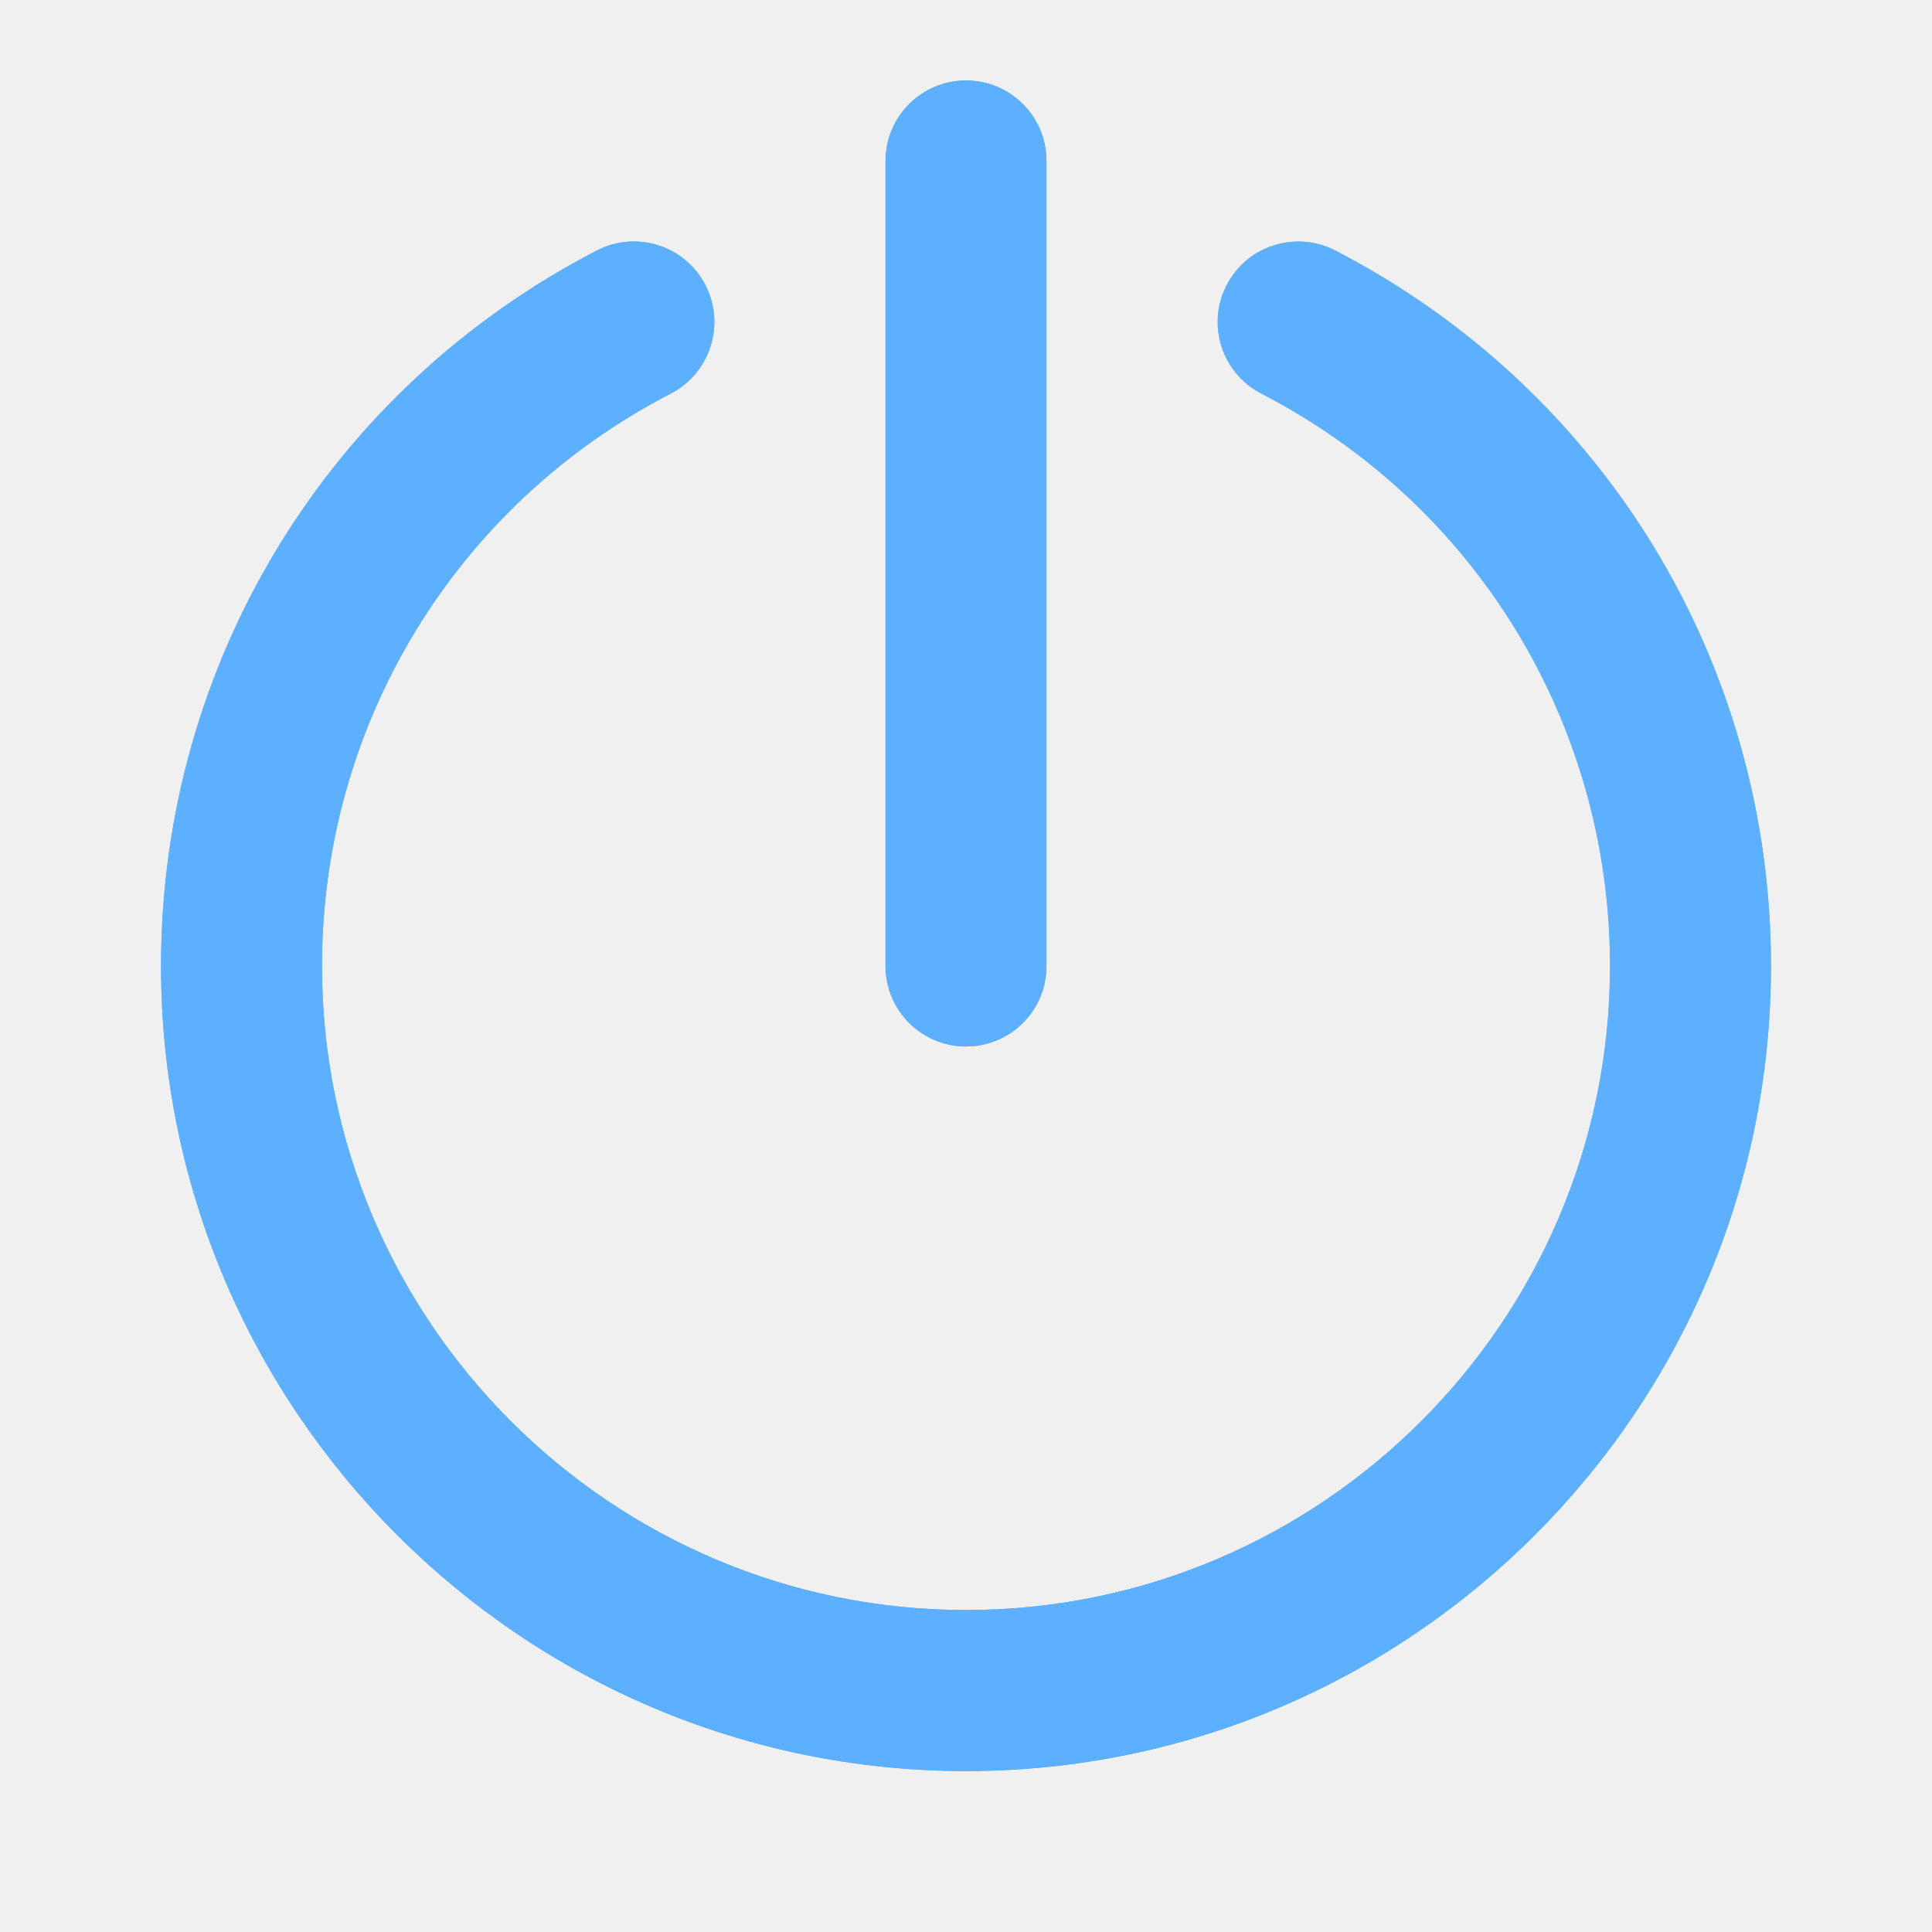
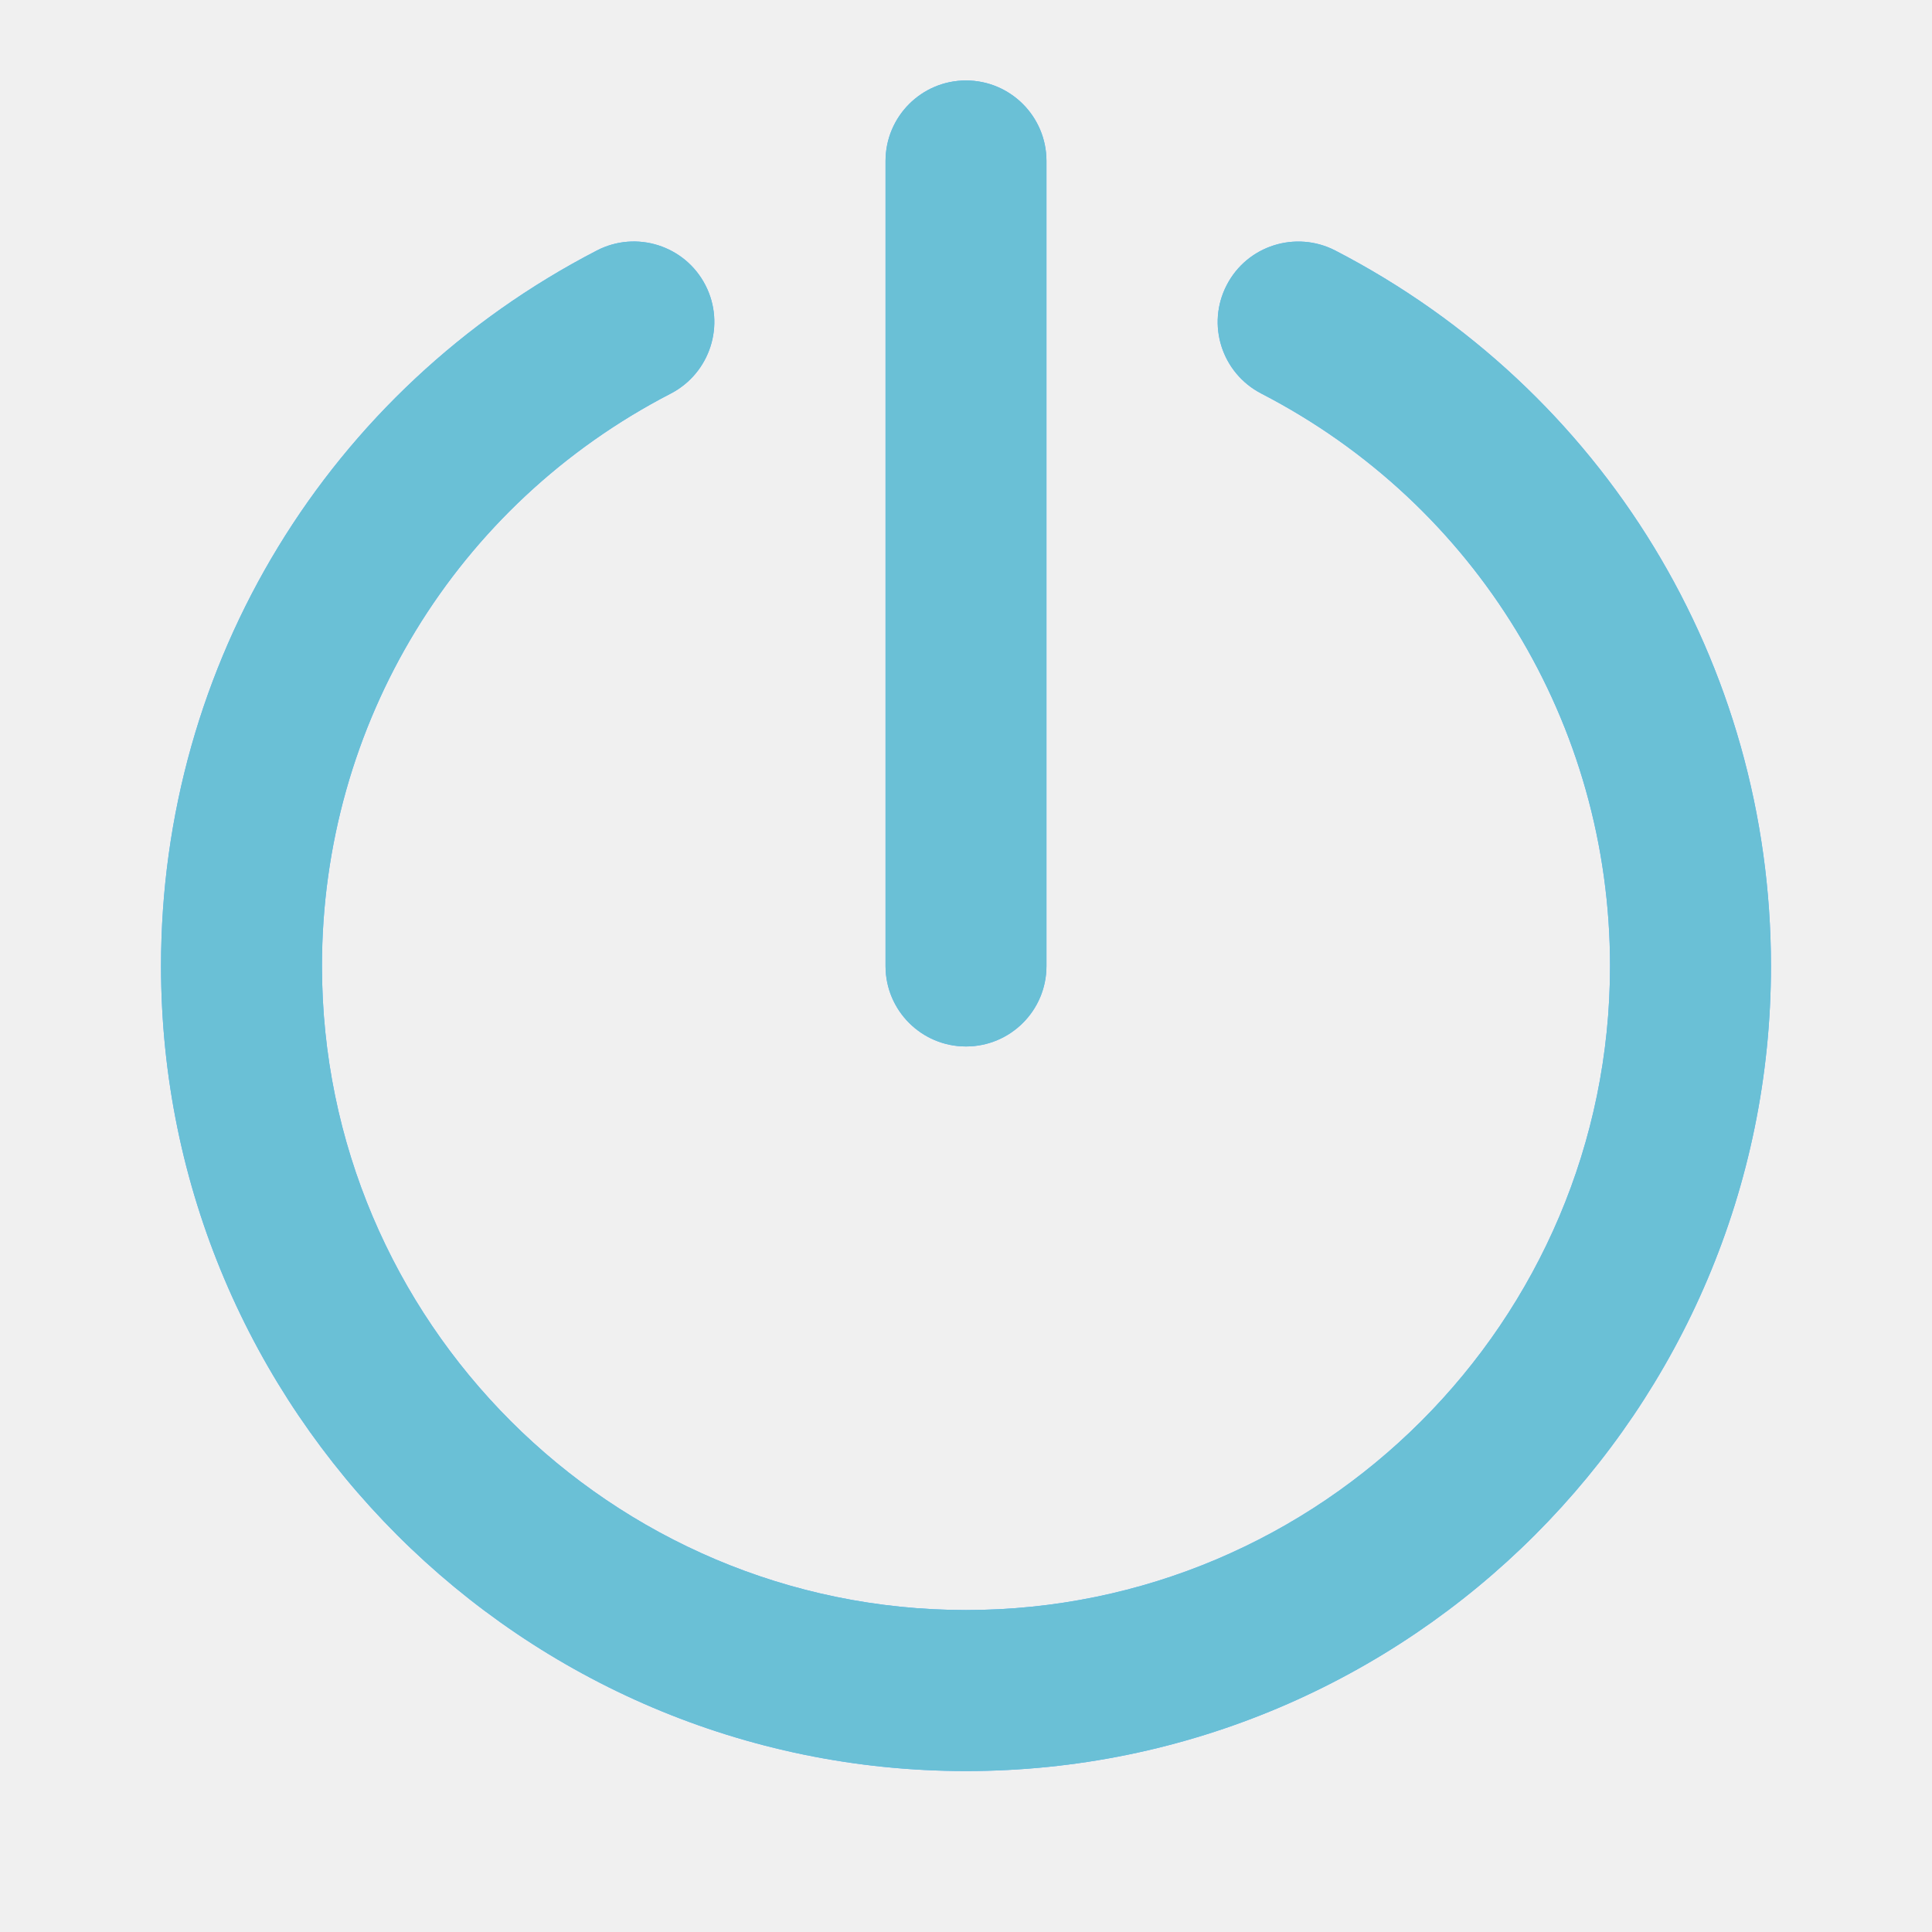
<svg xmlns="http://www.w3.org/2000/svg" width="20" height="20" viewBox="0 0 20 20" fill="none">
  <path fill-rule="evenodd" clip-rule="evenodd" d="M10.833 10C10.833 10.461 10.46 10.833 10 10.833C9.54 10.833 9.167 10.461 9.167 10V1.667C9.167 1.206 9.54 0.833 10 0.833C10.46 0.833 10.833 1.206 10.833 1.667V10ZM12.699 2.951C12.91 2.542 13.413 2.383 13.822 2.593C16.604 4.032 18.333 6.869 18.333 10C18.333 14.594 14.595 18.334 10 18.334C5.405 18.334 1.667 14.594 1.667 10C1.667 6.869 3.396 4.032 6.179 2.593C6.587 2.382 7.09 2.541 7.302 2.951C7.513 3.359 7.352 3.862 6.944 4.074C4.717 5.224 3.333 7.495 3.333 10C3.333 13.676 6.324 16.667 10 16.667C13.676 16.667 16.667 13.676 16.667 10C16.667 7.495 15.283 5.224 13.057 4.074C12.647 3.862 12.487 3.359 12.699 2.951Z" fill="#5CB0FF" />
  <mask id="mask0" mask-type="alpha" maskUnits="userSpaceOnUse" x="1" y="0" width="18" height="19">
    <path fill-rule="evenodd" clip-rule="evenodd" d="M10.833 10C10.833 10.461 10.46 10.833 10 10.833C9.54 10.833 9.167 10.461 9.167 10V1.667C9.167 1.206 9.54 0.833 10 0.833C10.46 0.833 10.833 1.206 10.833 1.667V10ZM12.699 2.951C12.91 2.542 13.413 2.383 13.822 2.593C16.604 4.032 18.333 6.869 18.333 10C18.333 14.594 14.595 18.334 10 18.334C5.405 18.334 1.667 14.594 1.667 10C1.667 6.869 3.396 4.032 6.179 2.593C6.587 2.382 7.09 2.541 7.302 2.951C7.513 3.359 7.352 3.862 6.944 4.074C4.717 5.224 3.333 7.495 3.333 10C3.333 13.676 6.324 16.667 10 16.667C13.676 16.667 16.667 13.676 16.667 10C16.667 7.495 15.283 5.224 13.057 4.074C12.647 3.862 12.487 3.359 12.699 2.951Z" fill="white" />
  </mask>
  <g mask="url(#mask0)">
-     <rect width="20" height="20" fill="#5CB0FF" />
+     <rect width="20" height="20" fill="#6AC0D6" />
  </g>
</svg>
